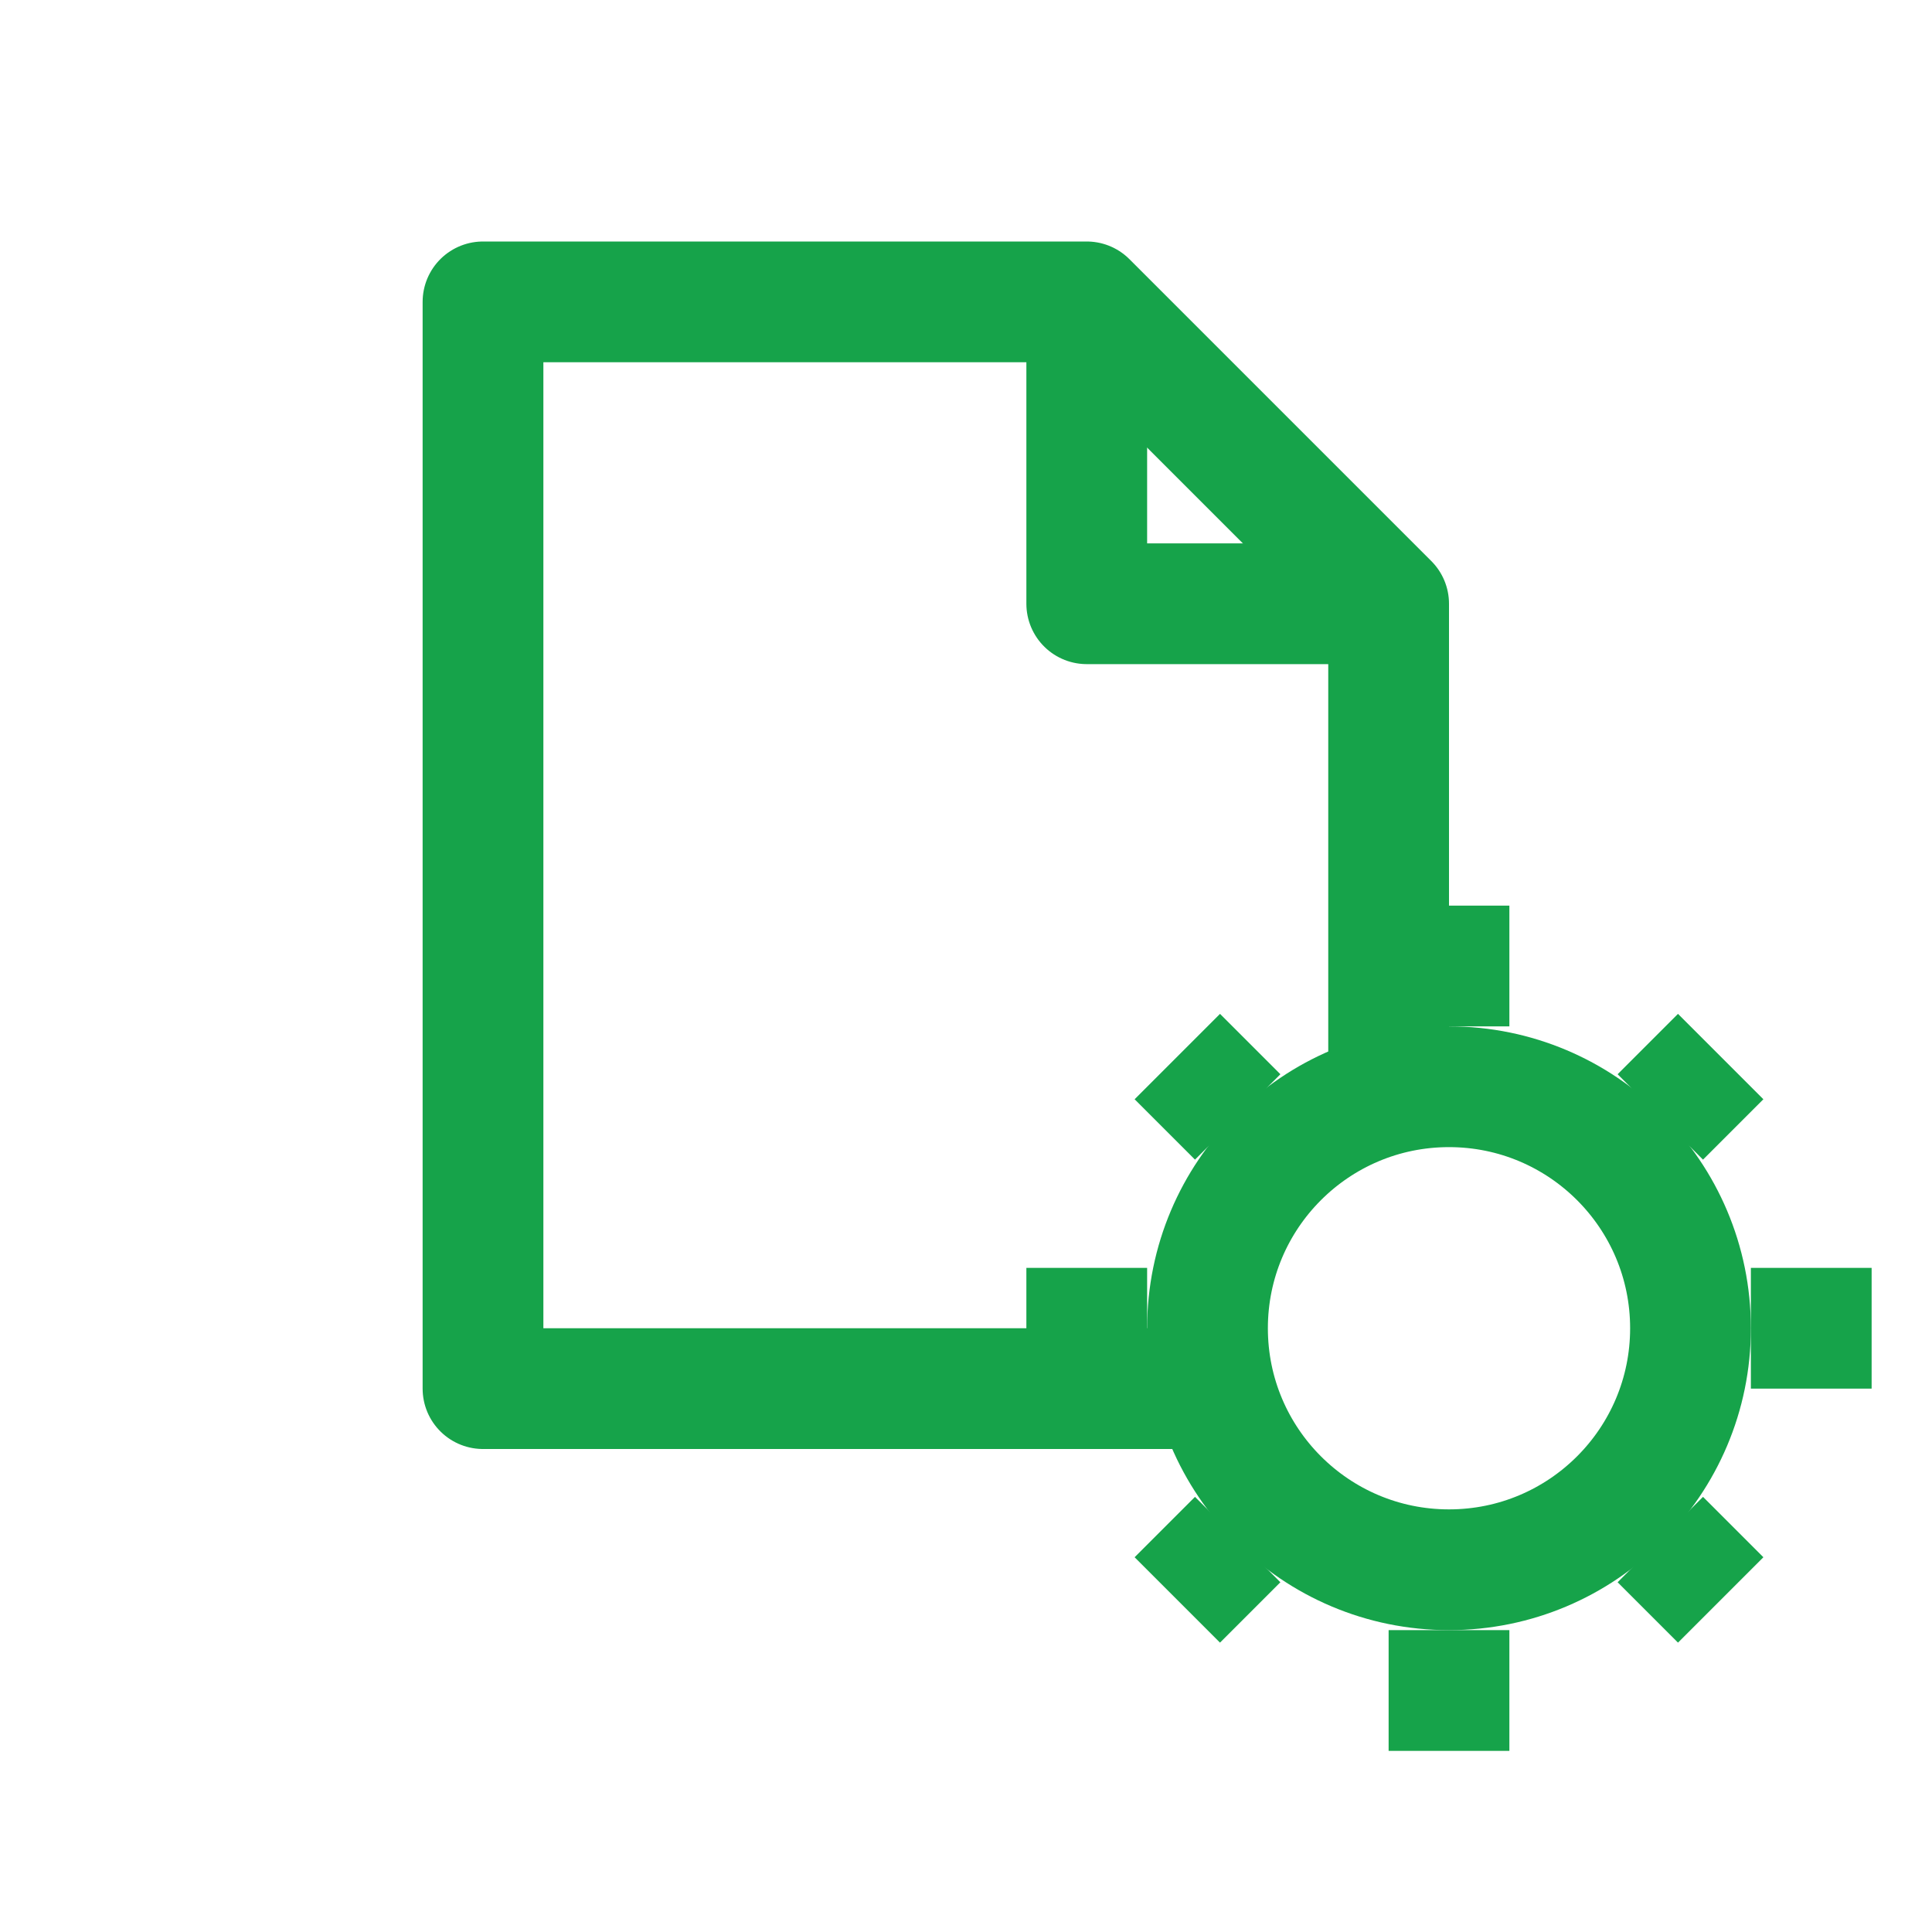
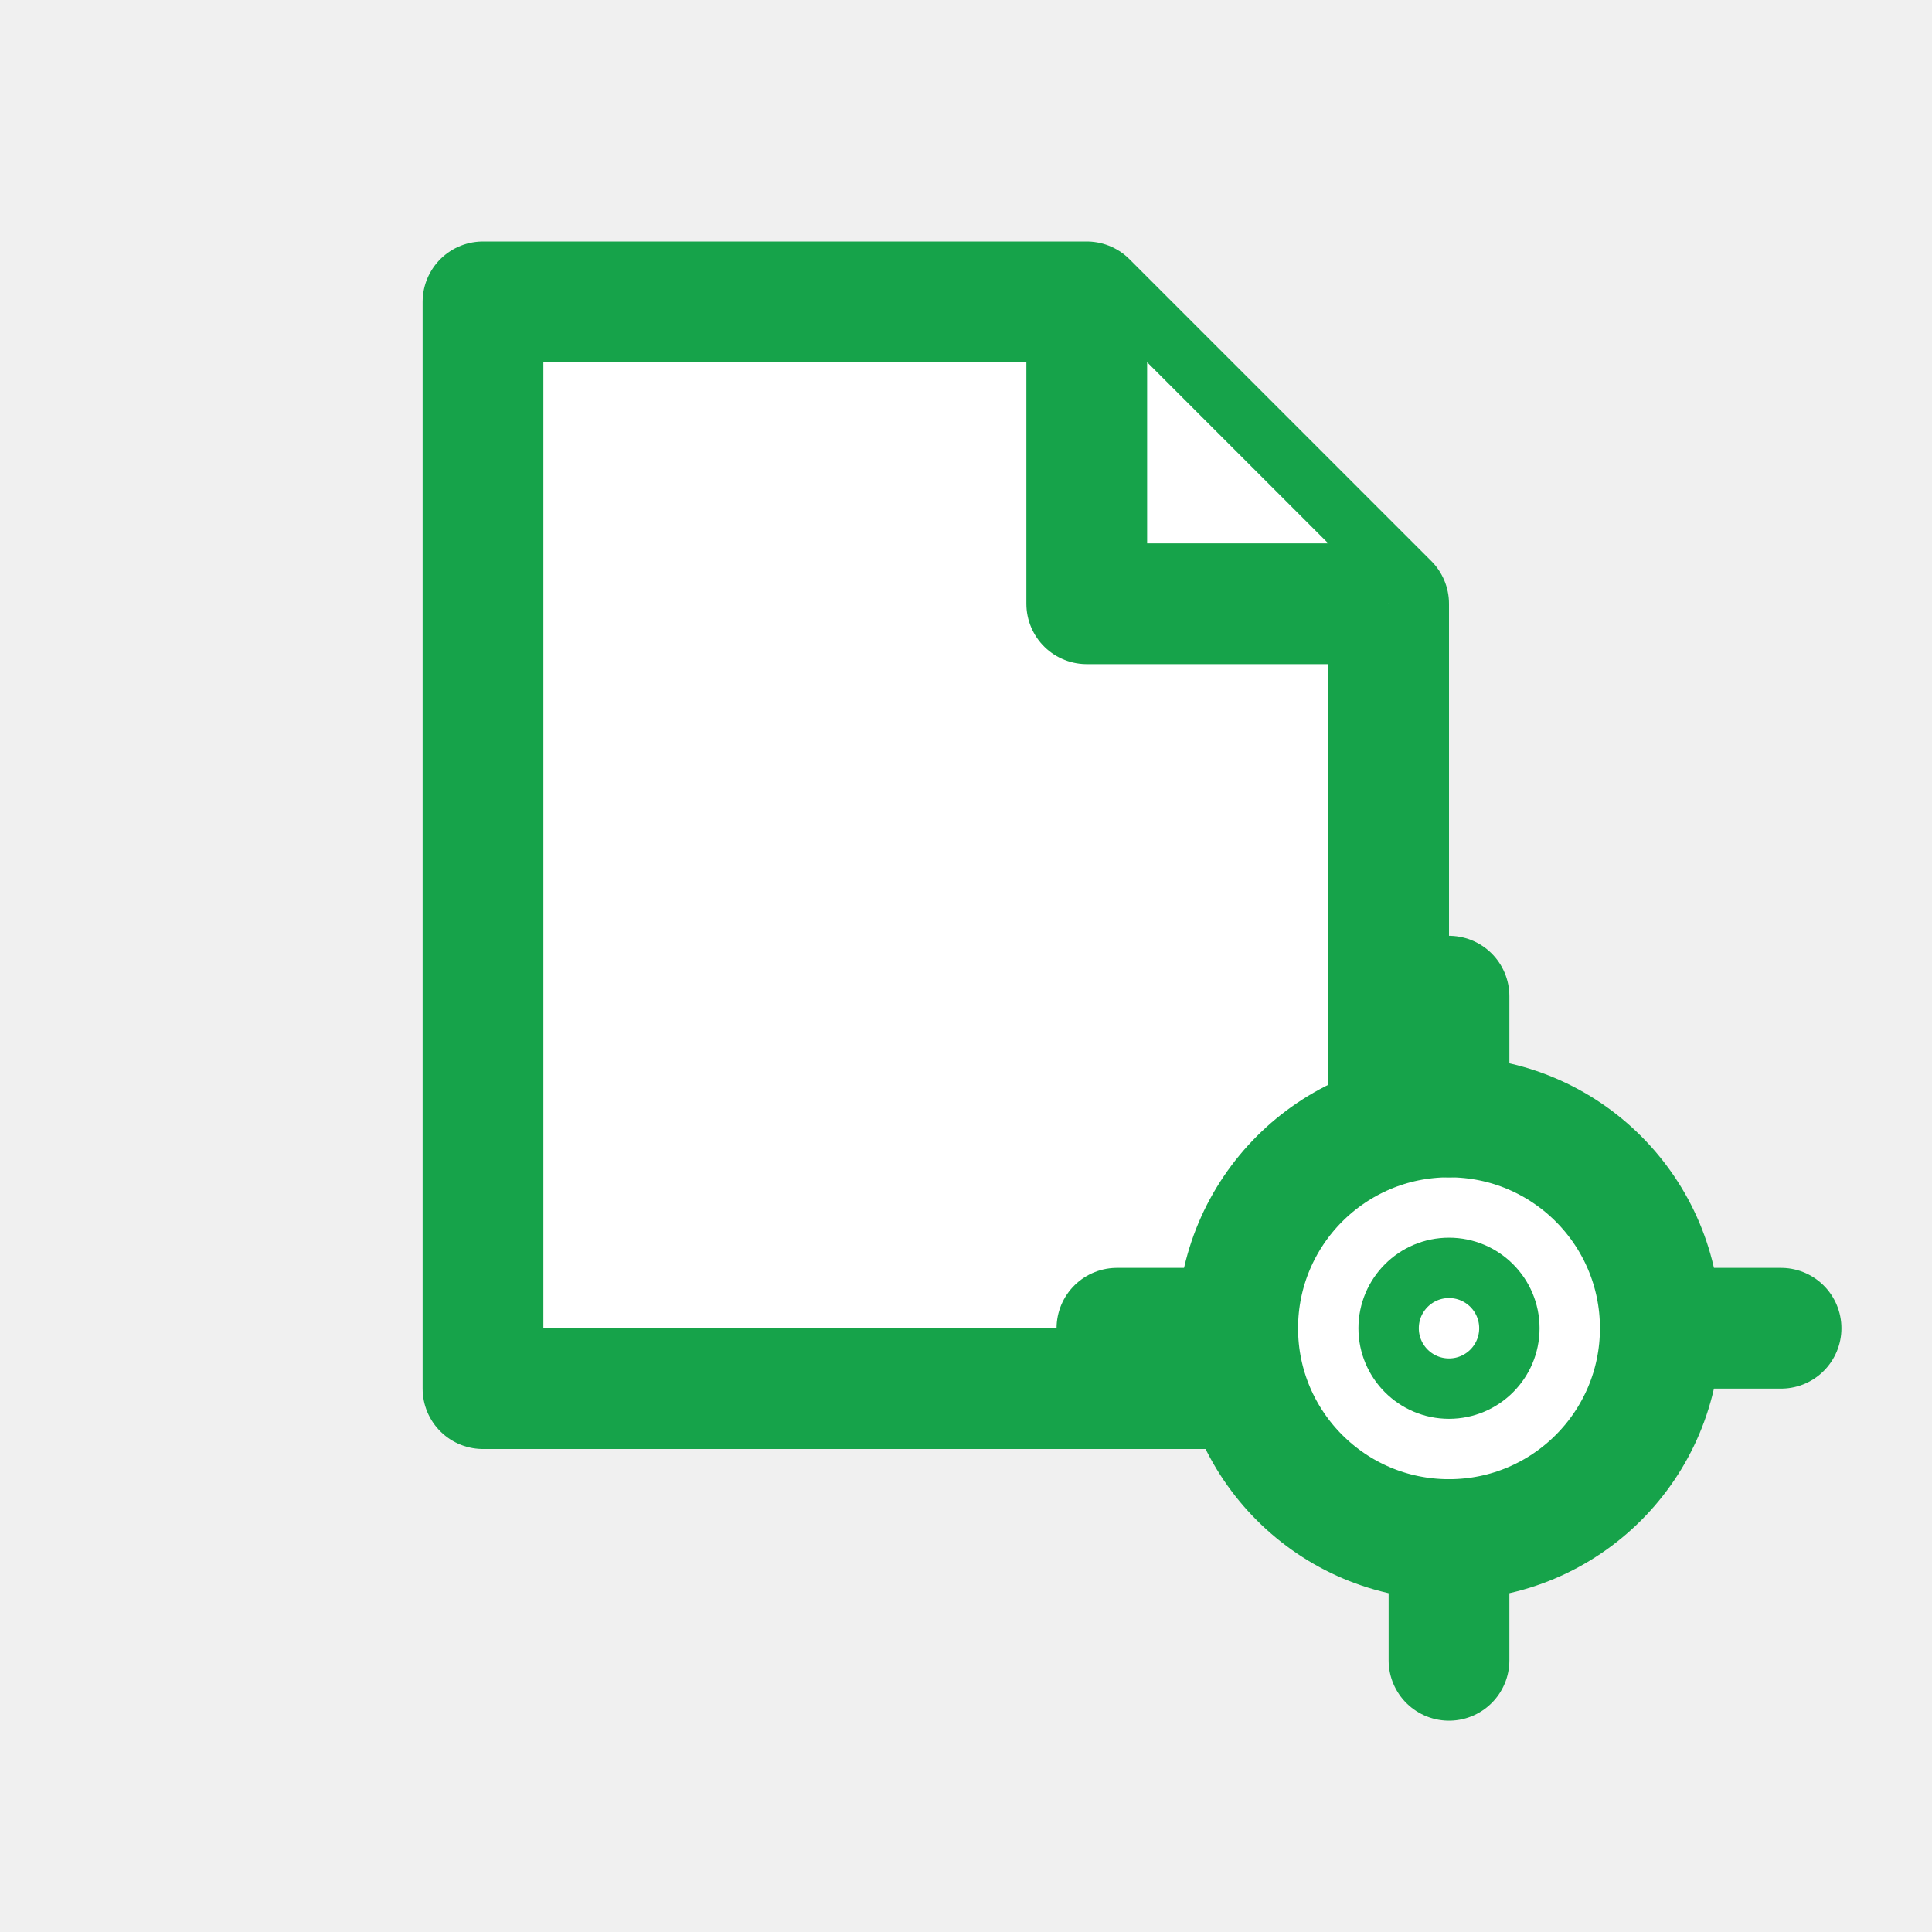
<svg xmlns="http://www.w3.org/2000/svg" viewBox="0 0 64 64">
-   <rect width="64" height="64" fill="#ffffff" />
-   <path d="M16 10 h20 l10 10 v26 h-30 z" fill="none" stroke="#16a34a" stroke-width="4" stroke-linejoin="round" />
-   <polyline points="36,10 36,20 46,20" fill="none" stroke="#16a34a" stroke-width="4" stroke-linejoin="round" />
-   <g transform="translate(38 34)">
-     <circle cx="10" cy="10" r="8" fill="#ffffff" stroke="#16a34a" stroke-width="4" />
-     <g stroke="#16a34a" stroke-width="4">
-       <line x1="10" y1="0" x2="10" y2="-4" />
-       <line x1="10" y1="20" x2="10" y2="24" />
-       <line x1="0" y1="10" x2="-4" y2="10" />
-       <line x1="20" y1="10" x2="24" y2="10" />
-       <line x1="3" y1="3" x2="1" y2="1" />
-       <line x1="17" y1="3" x2="19" y2="1" />
-       <line x1="3" y1="17" x2="1" y2="19" />
-       <line x1="17" y1="17" x2="19" y2="19" />
-     </g>
+   <path d="M16 10 H36 L46 20 V46 H16 Z" fill="#ffffff" stroke="#16a34a" stroke-width="4" stroke-linejoin="round" />
+   <polyline points="36,10 36,20 46,20" fill="#ffffff" stroke="#16a34a" stroke-width="4" stroke-linejoin="round" />
+   <g transform="translate(38 34)" fill="#ffffff" stroke="#16a34a" stroke-width="4" stroke-linecap="round" stroke-linejoin="round">
+     <circle cx="10" cy="10" r="7" />
+     <line x1="10" y1="3" x2="10" y2="-1" />
+     <line x1="10" y1="17" x2="10" y2="21" />
+     <line x1="3" y1="10" x2="-1" y2="10" />
+     <line x1="17" y1="10" x2="21" y2="10" />
+     <circle cx="10" cy="10" r="2" fill="none" stroke-width="2" />
  </g>
</svg>
